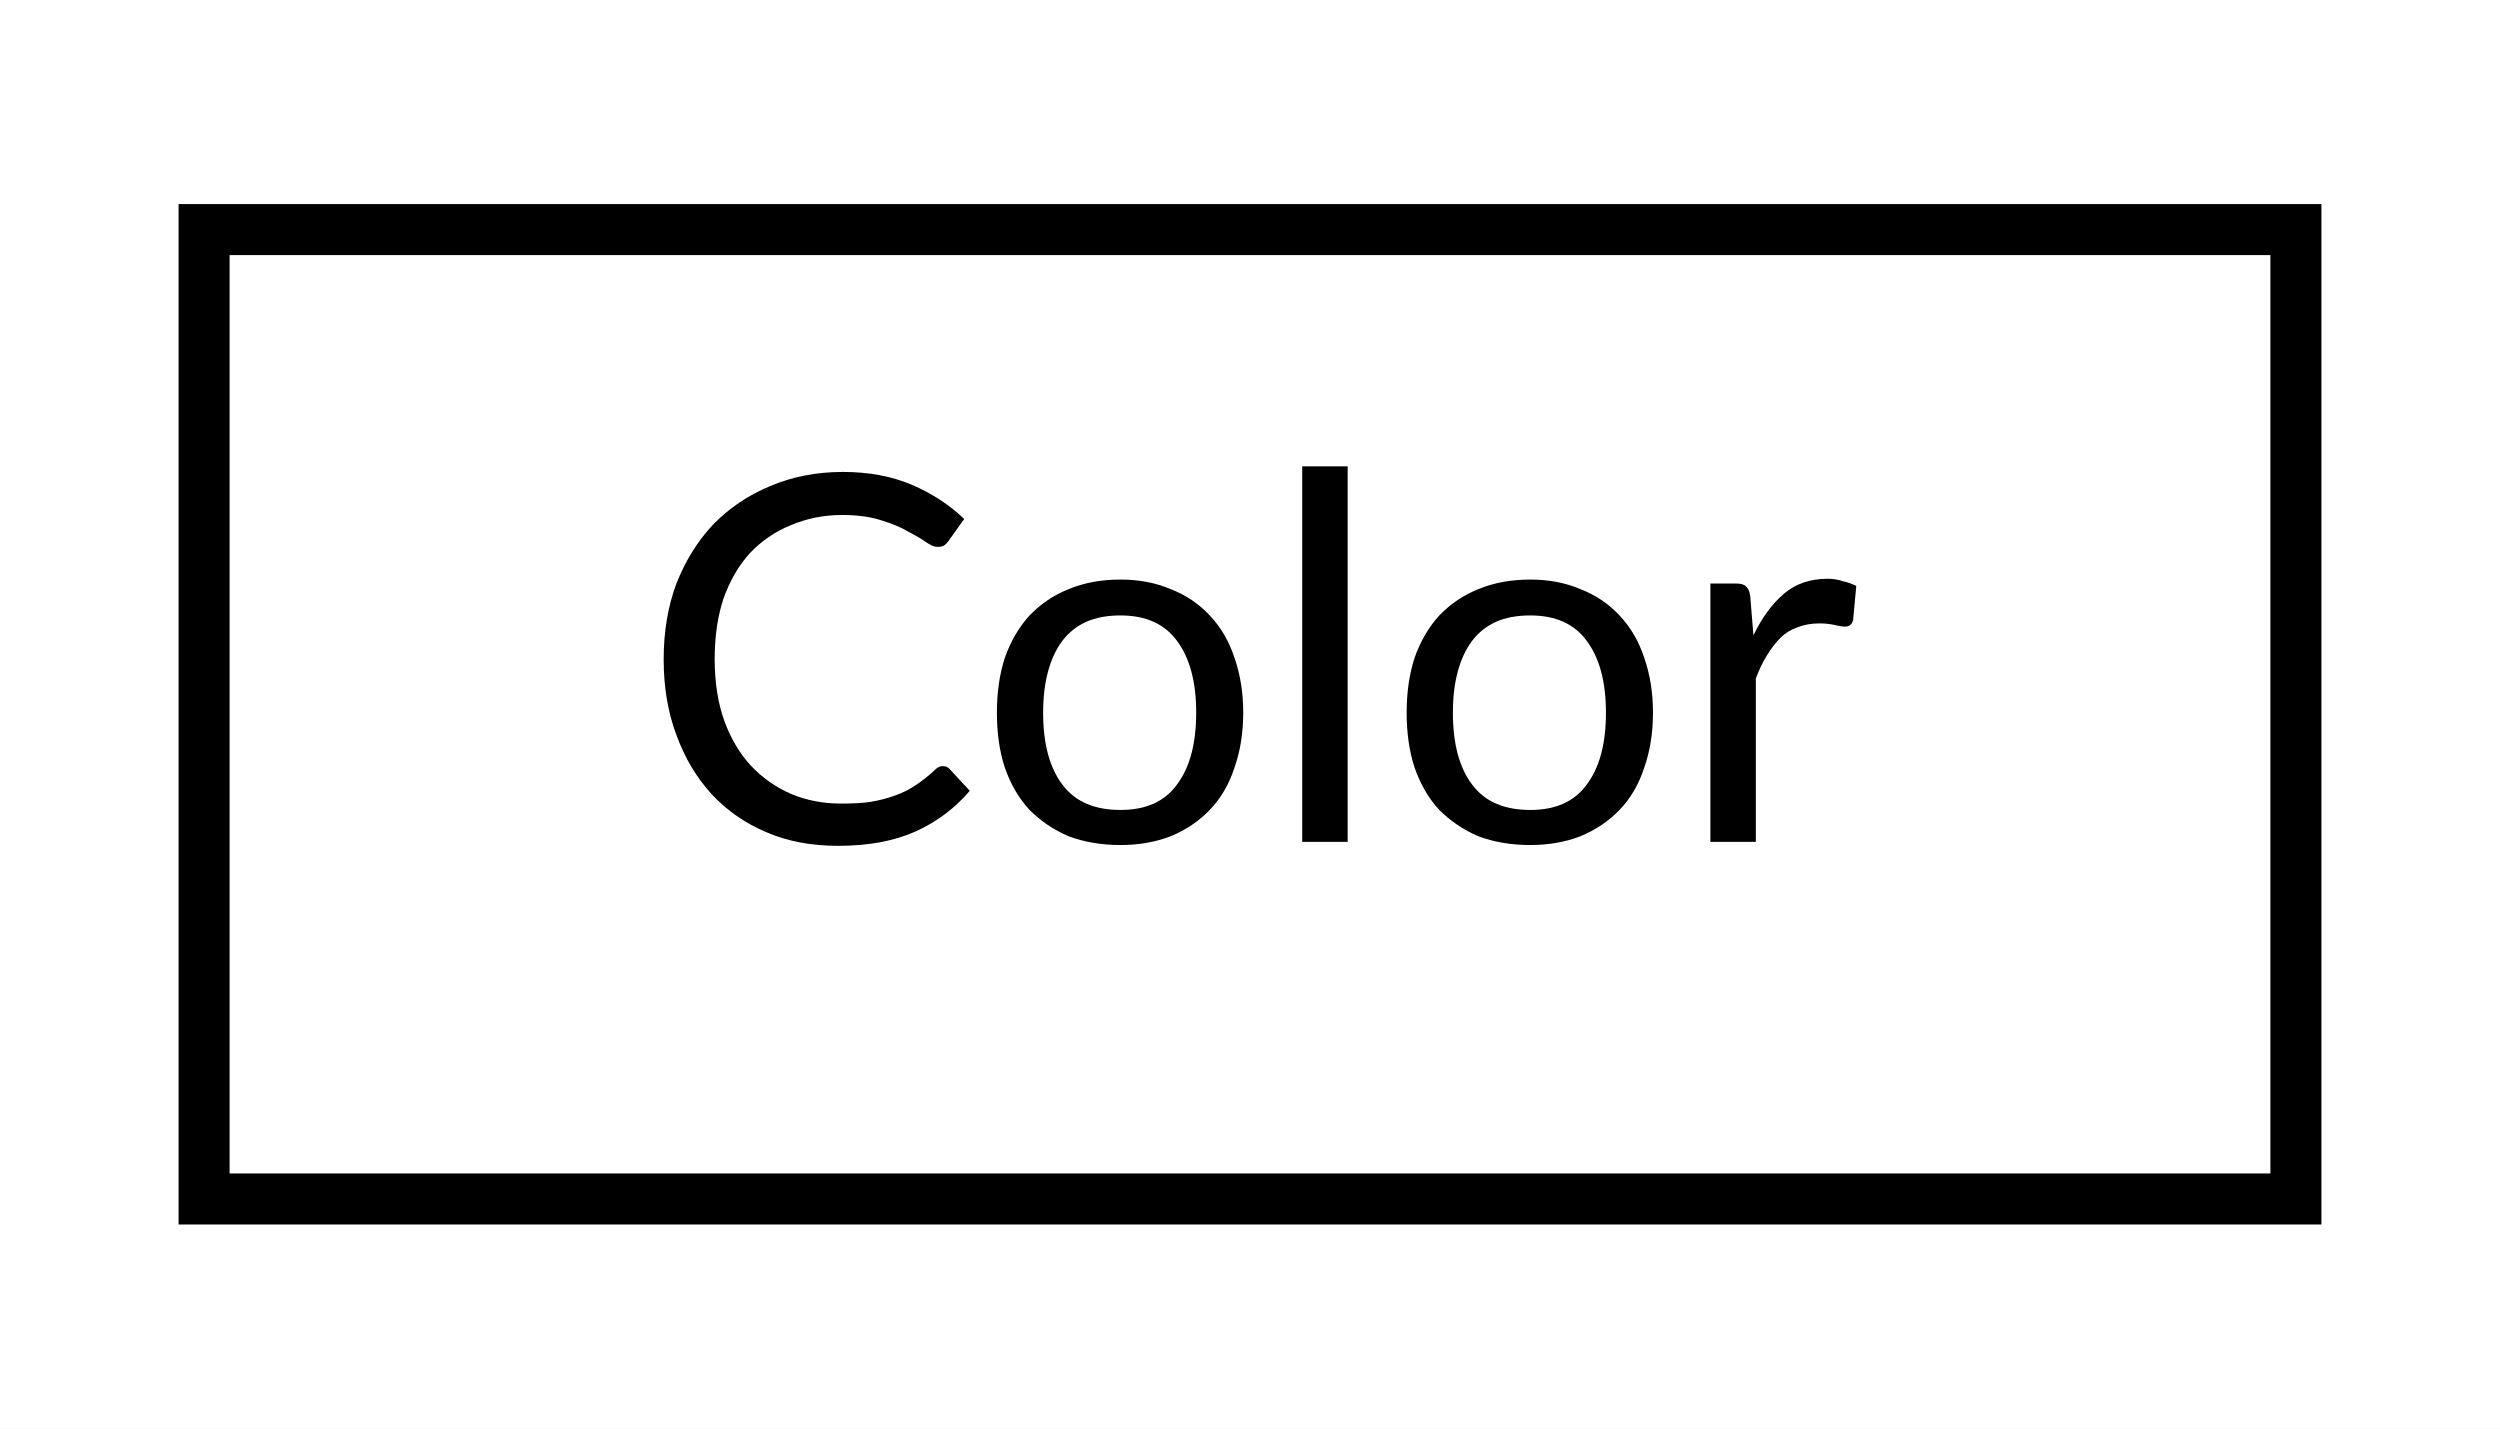
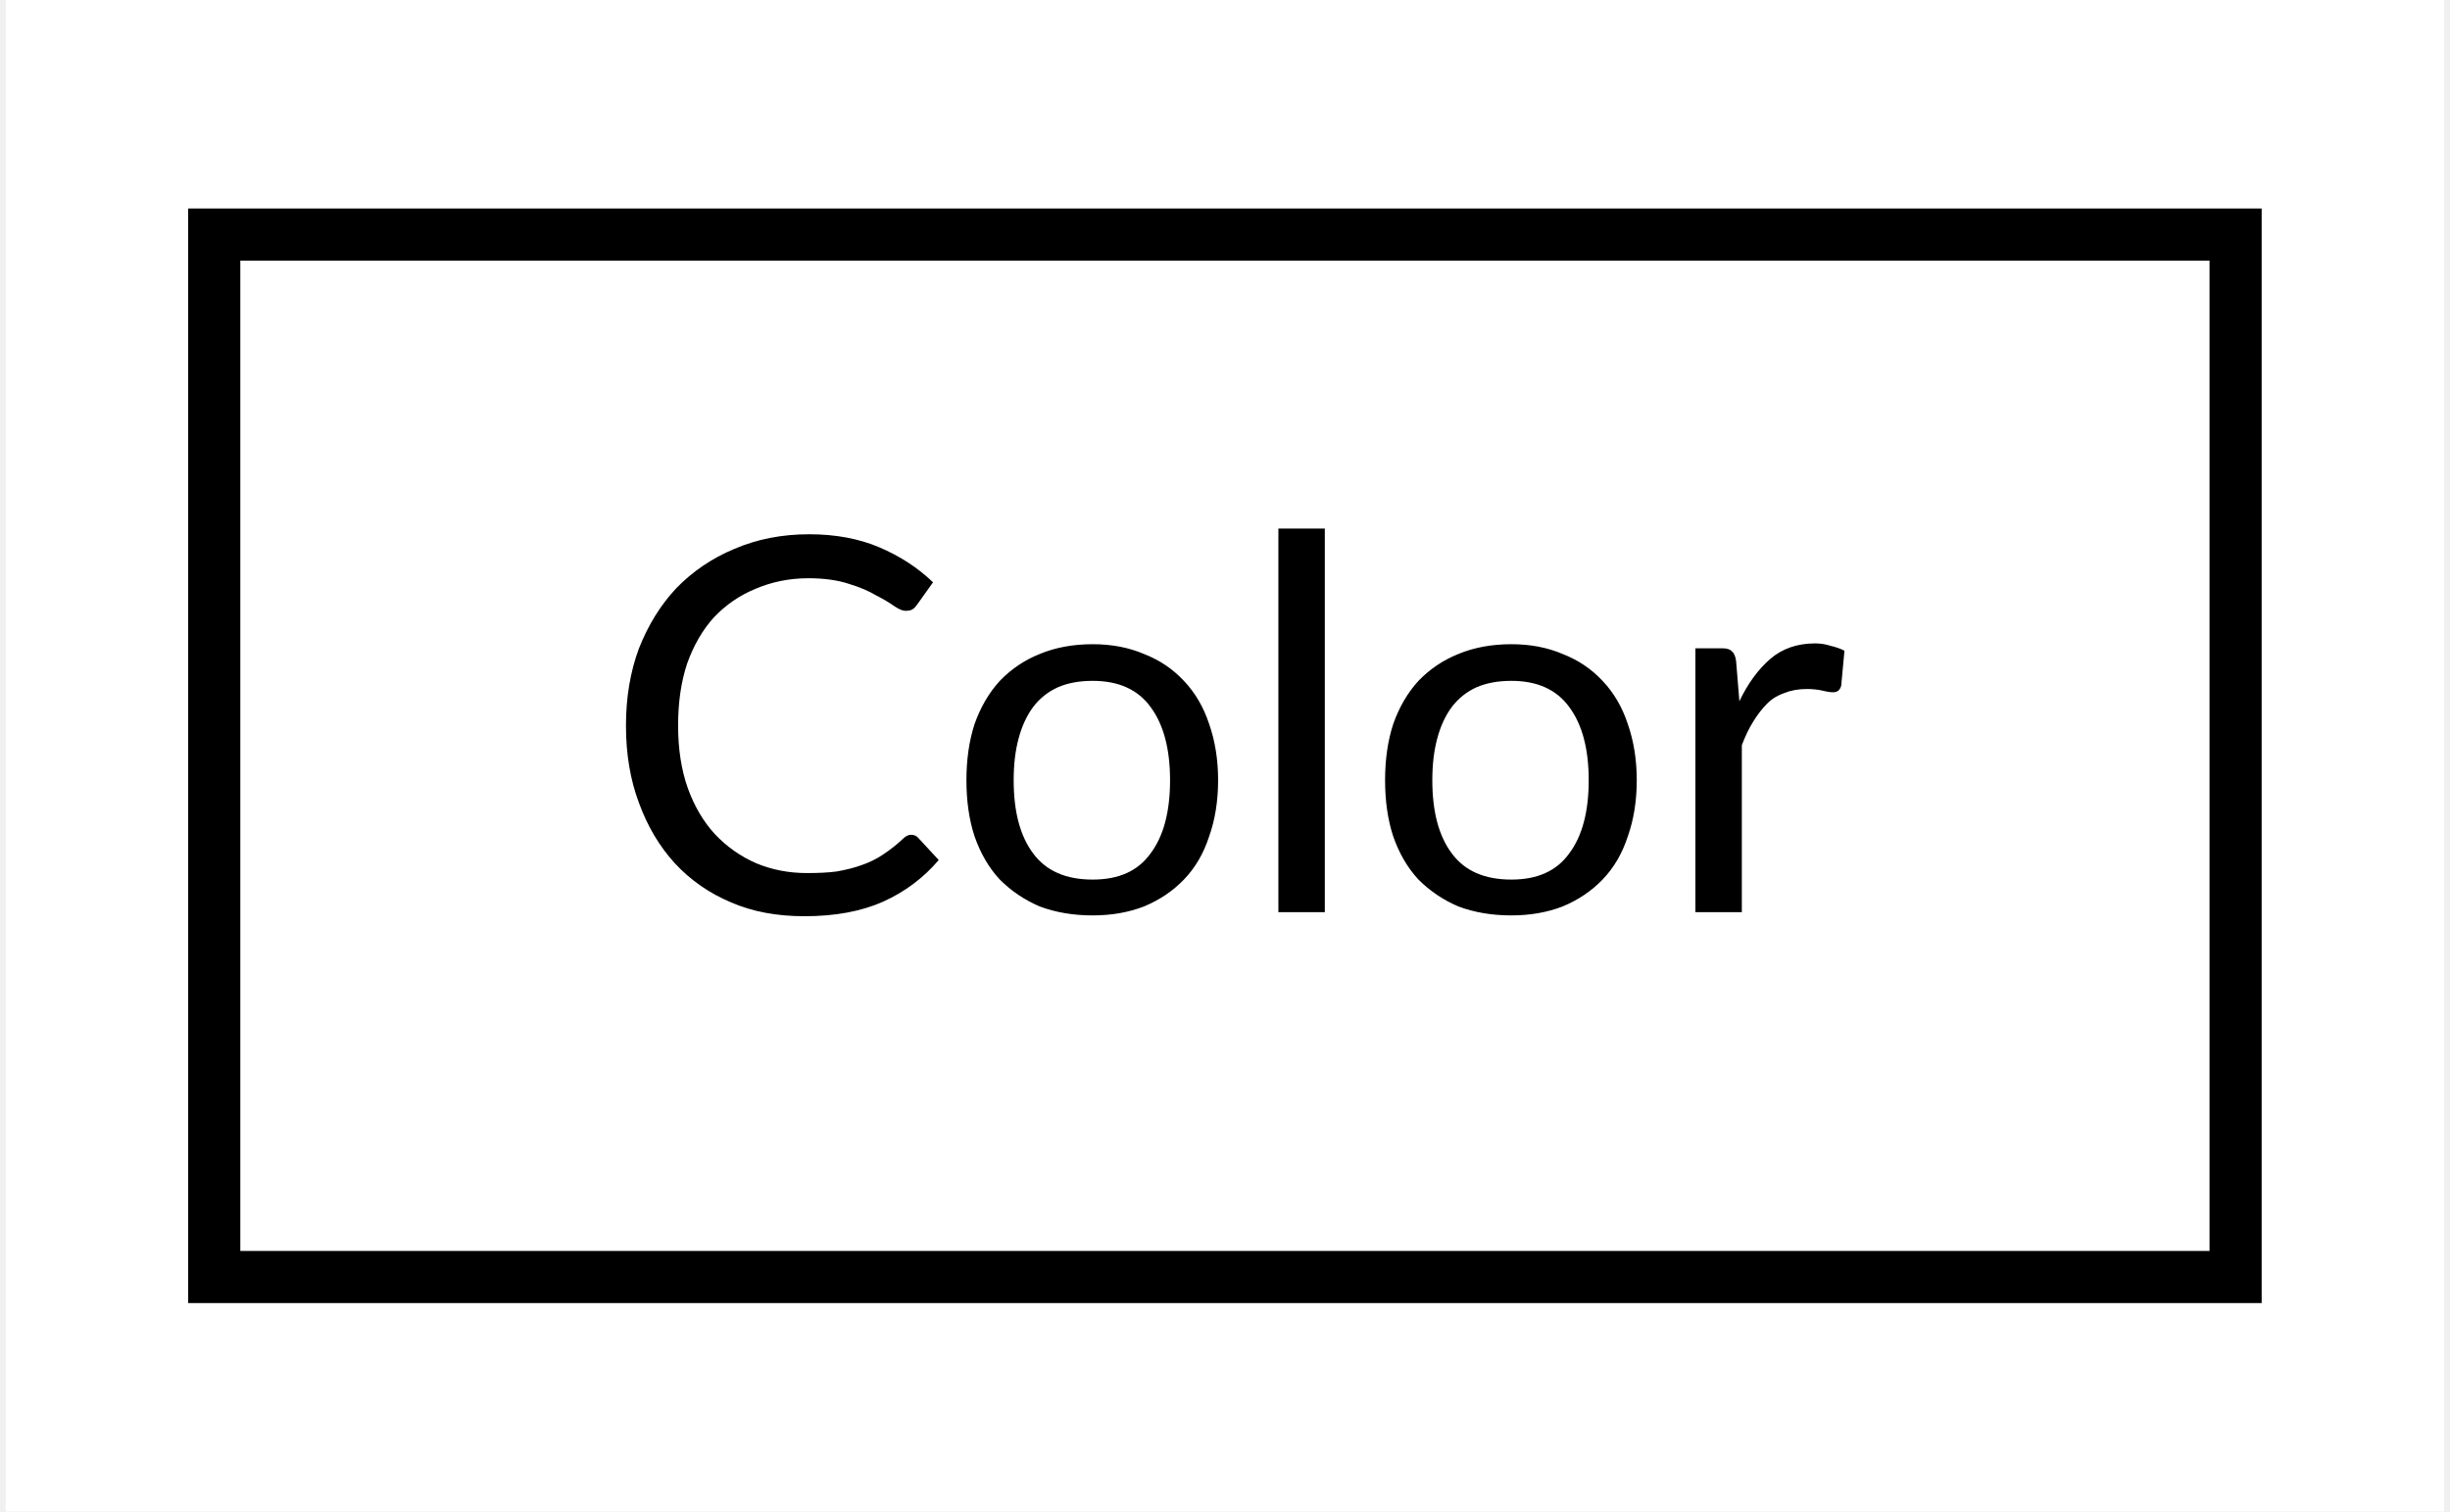
- <svg xmlns="http://www.w3.org/2000/svg" xmlns:xlink="http://www.w3.org/1999/xlink" width="49pt" height="28pt" viewBox="0.00 0.00 49.00 28.00">
-   <g id="graph0" class="graph" transform="scale(1 1) rotate(0) translate(4 24)">
-     <polygon fill="#ffffff" stroke="transparent" points="-4,4 -4,-24 45,-24 45,4 -4,4" />
+ <svg xmlns="http://www.w3.org/2000/svg" xmlns:xlink="http://www.w3.org/1999/xlink" width="47pt" height="29pt" viewBox="0.00 0.00 46.78 29.00">
+   <g id="graph0" class="graph" transform="scale(1 1) rotate(0) translate(4 25)">
+     <polygon fill="#ffffff" stroke="transparent" points="-4,4 -4,-25 42.777,-25 42.777,4 -4,4" />
    <g id="node1" class="node">
      <g id="a_node1">
        <a xlink:href="classjngl_1_1Color.html" target="_top" xlink:title="Color">
-           <polygon fill="#ffffff" stroke="#000000" points="0,-.5 0,-19.5 41,-19.5 41,-.5 0,-.5" />
-           <text text-anchor="middle" x="20.5" y="-7.5" font-family="Lato" font-size="10.00" fill="#000000">Color</text>
+           <polygon fill="#ffffff" stroke="#000000" points="0,-.5 0,-20.5 38.777,-20.5 38.777,-.5 0,-.5" />
+           <text text-anchor="middle" x="19.389" y="-7.5" font-family="Lato" font-size="10.00" fill="#000000">Color</text>
        </a>
      </g>
    </g>
  </g>
</svg>
